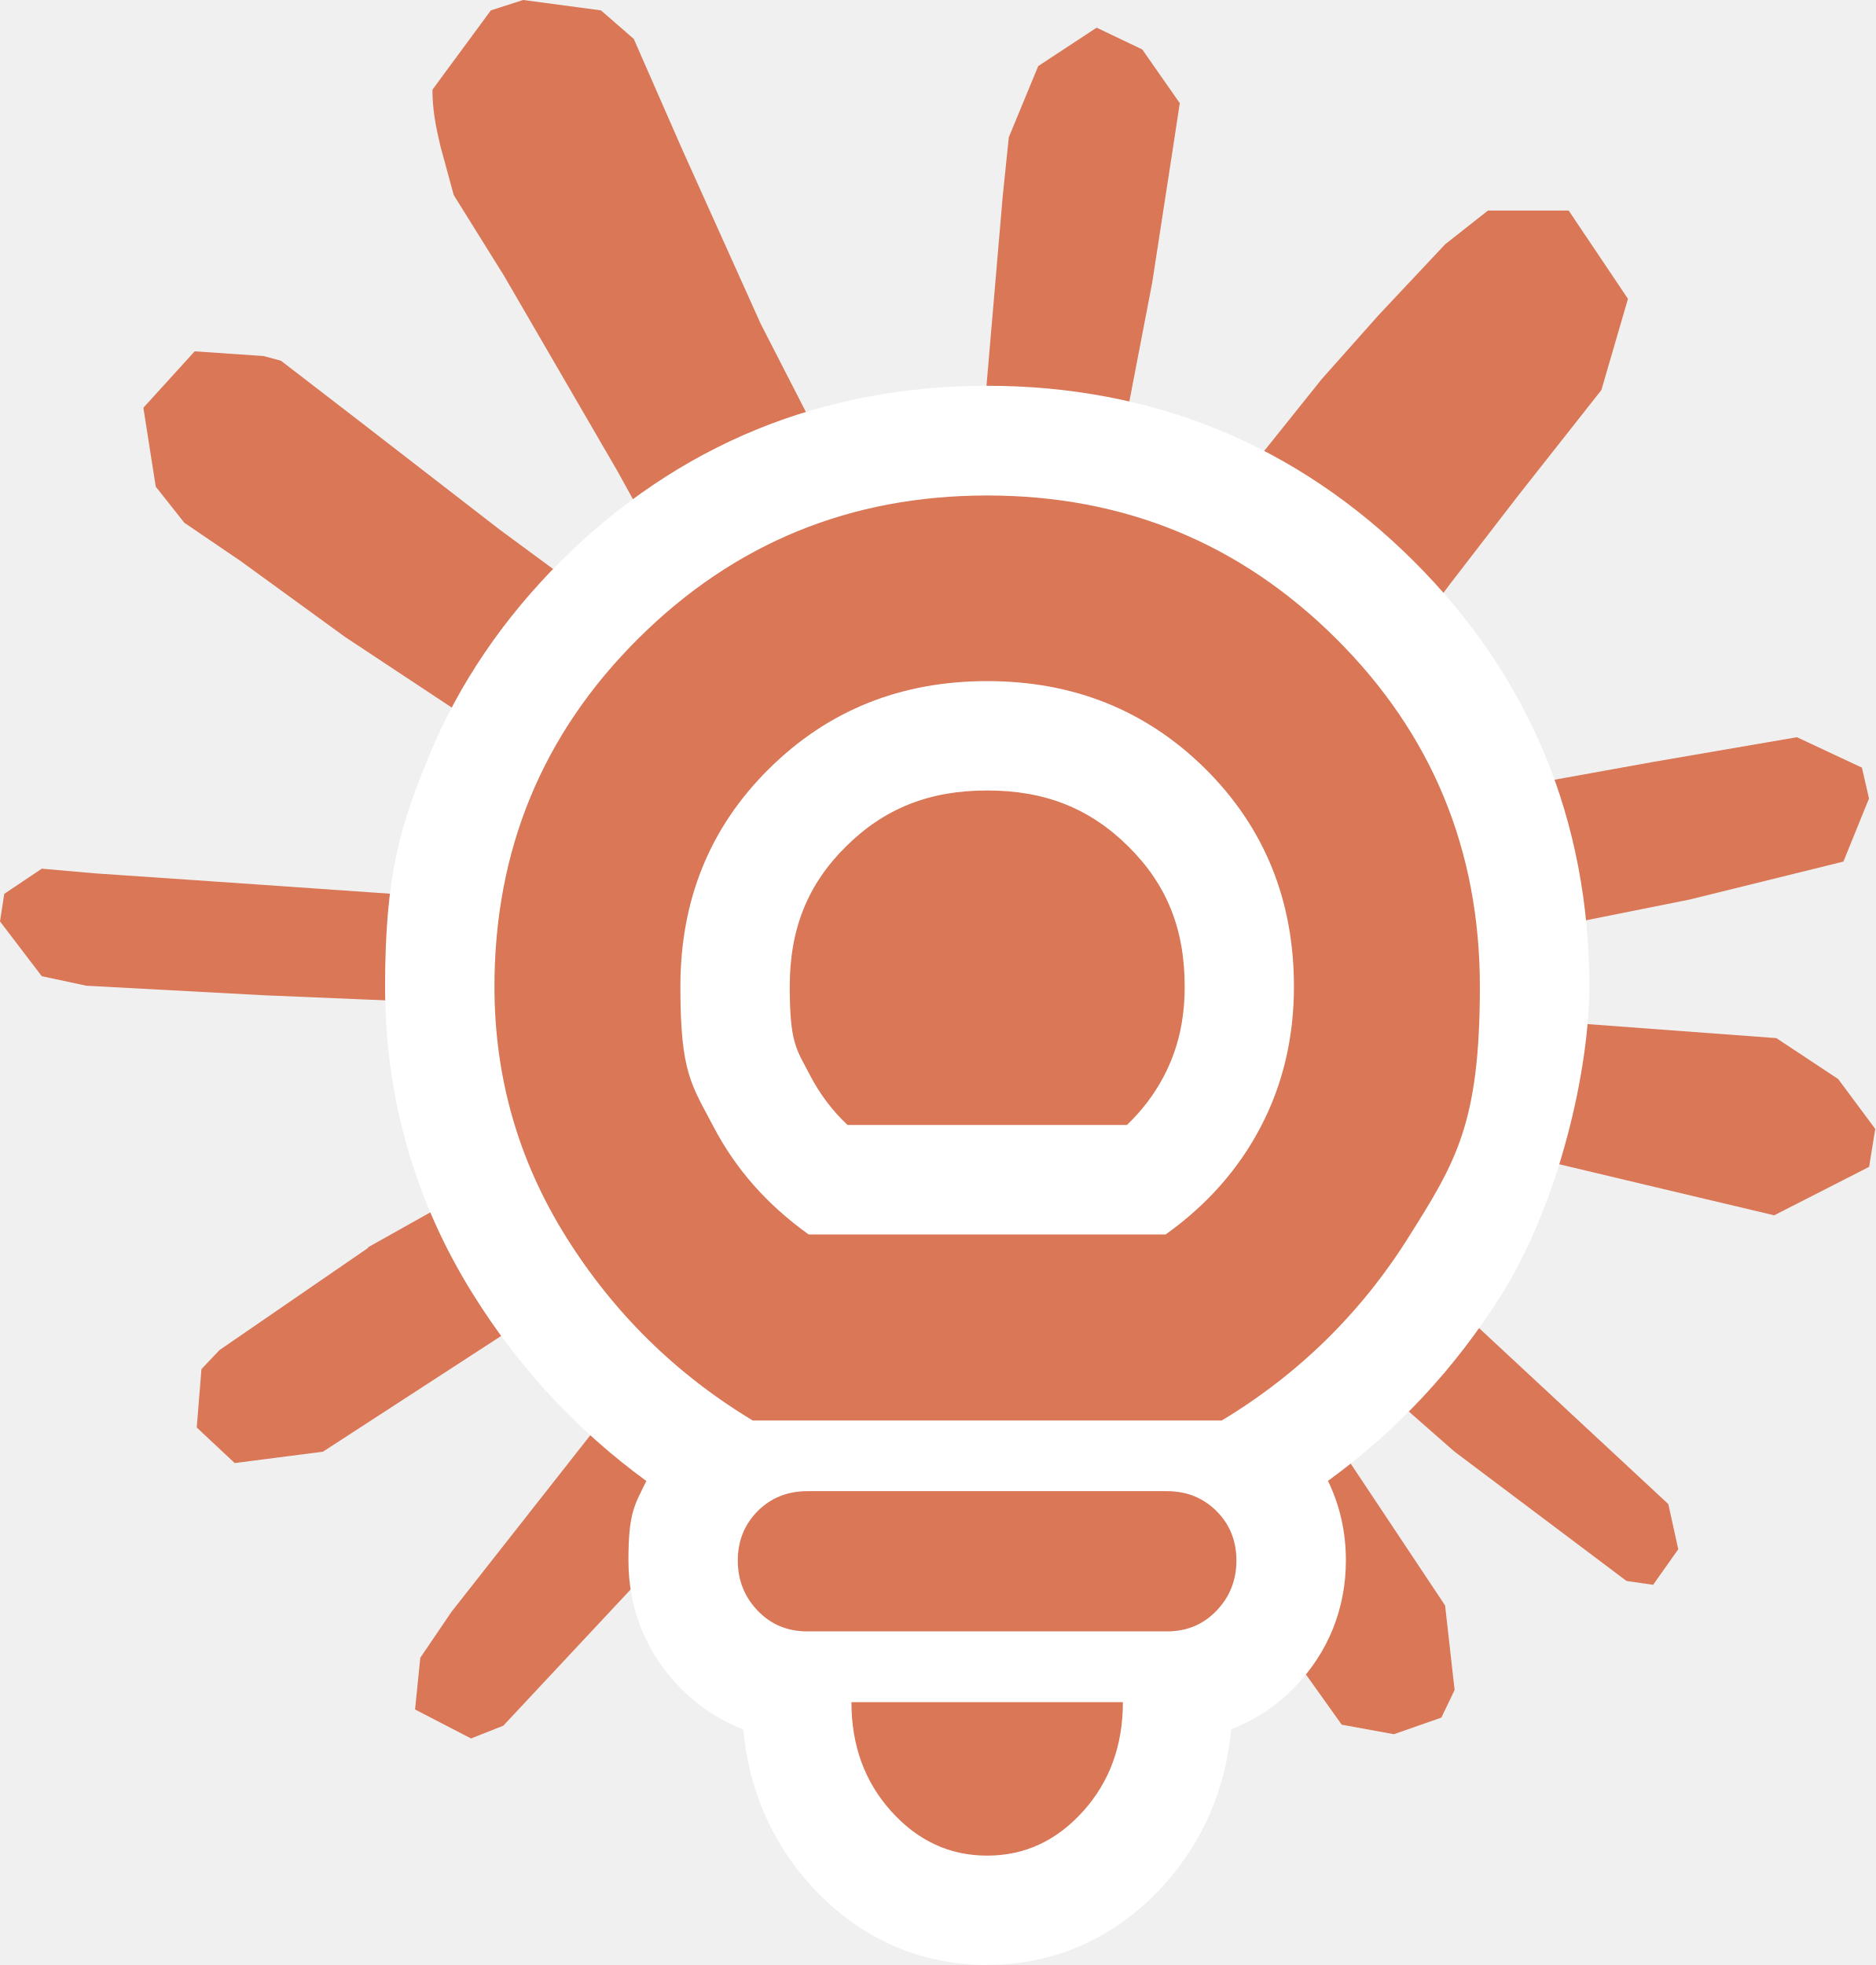
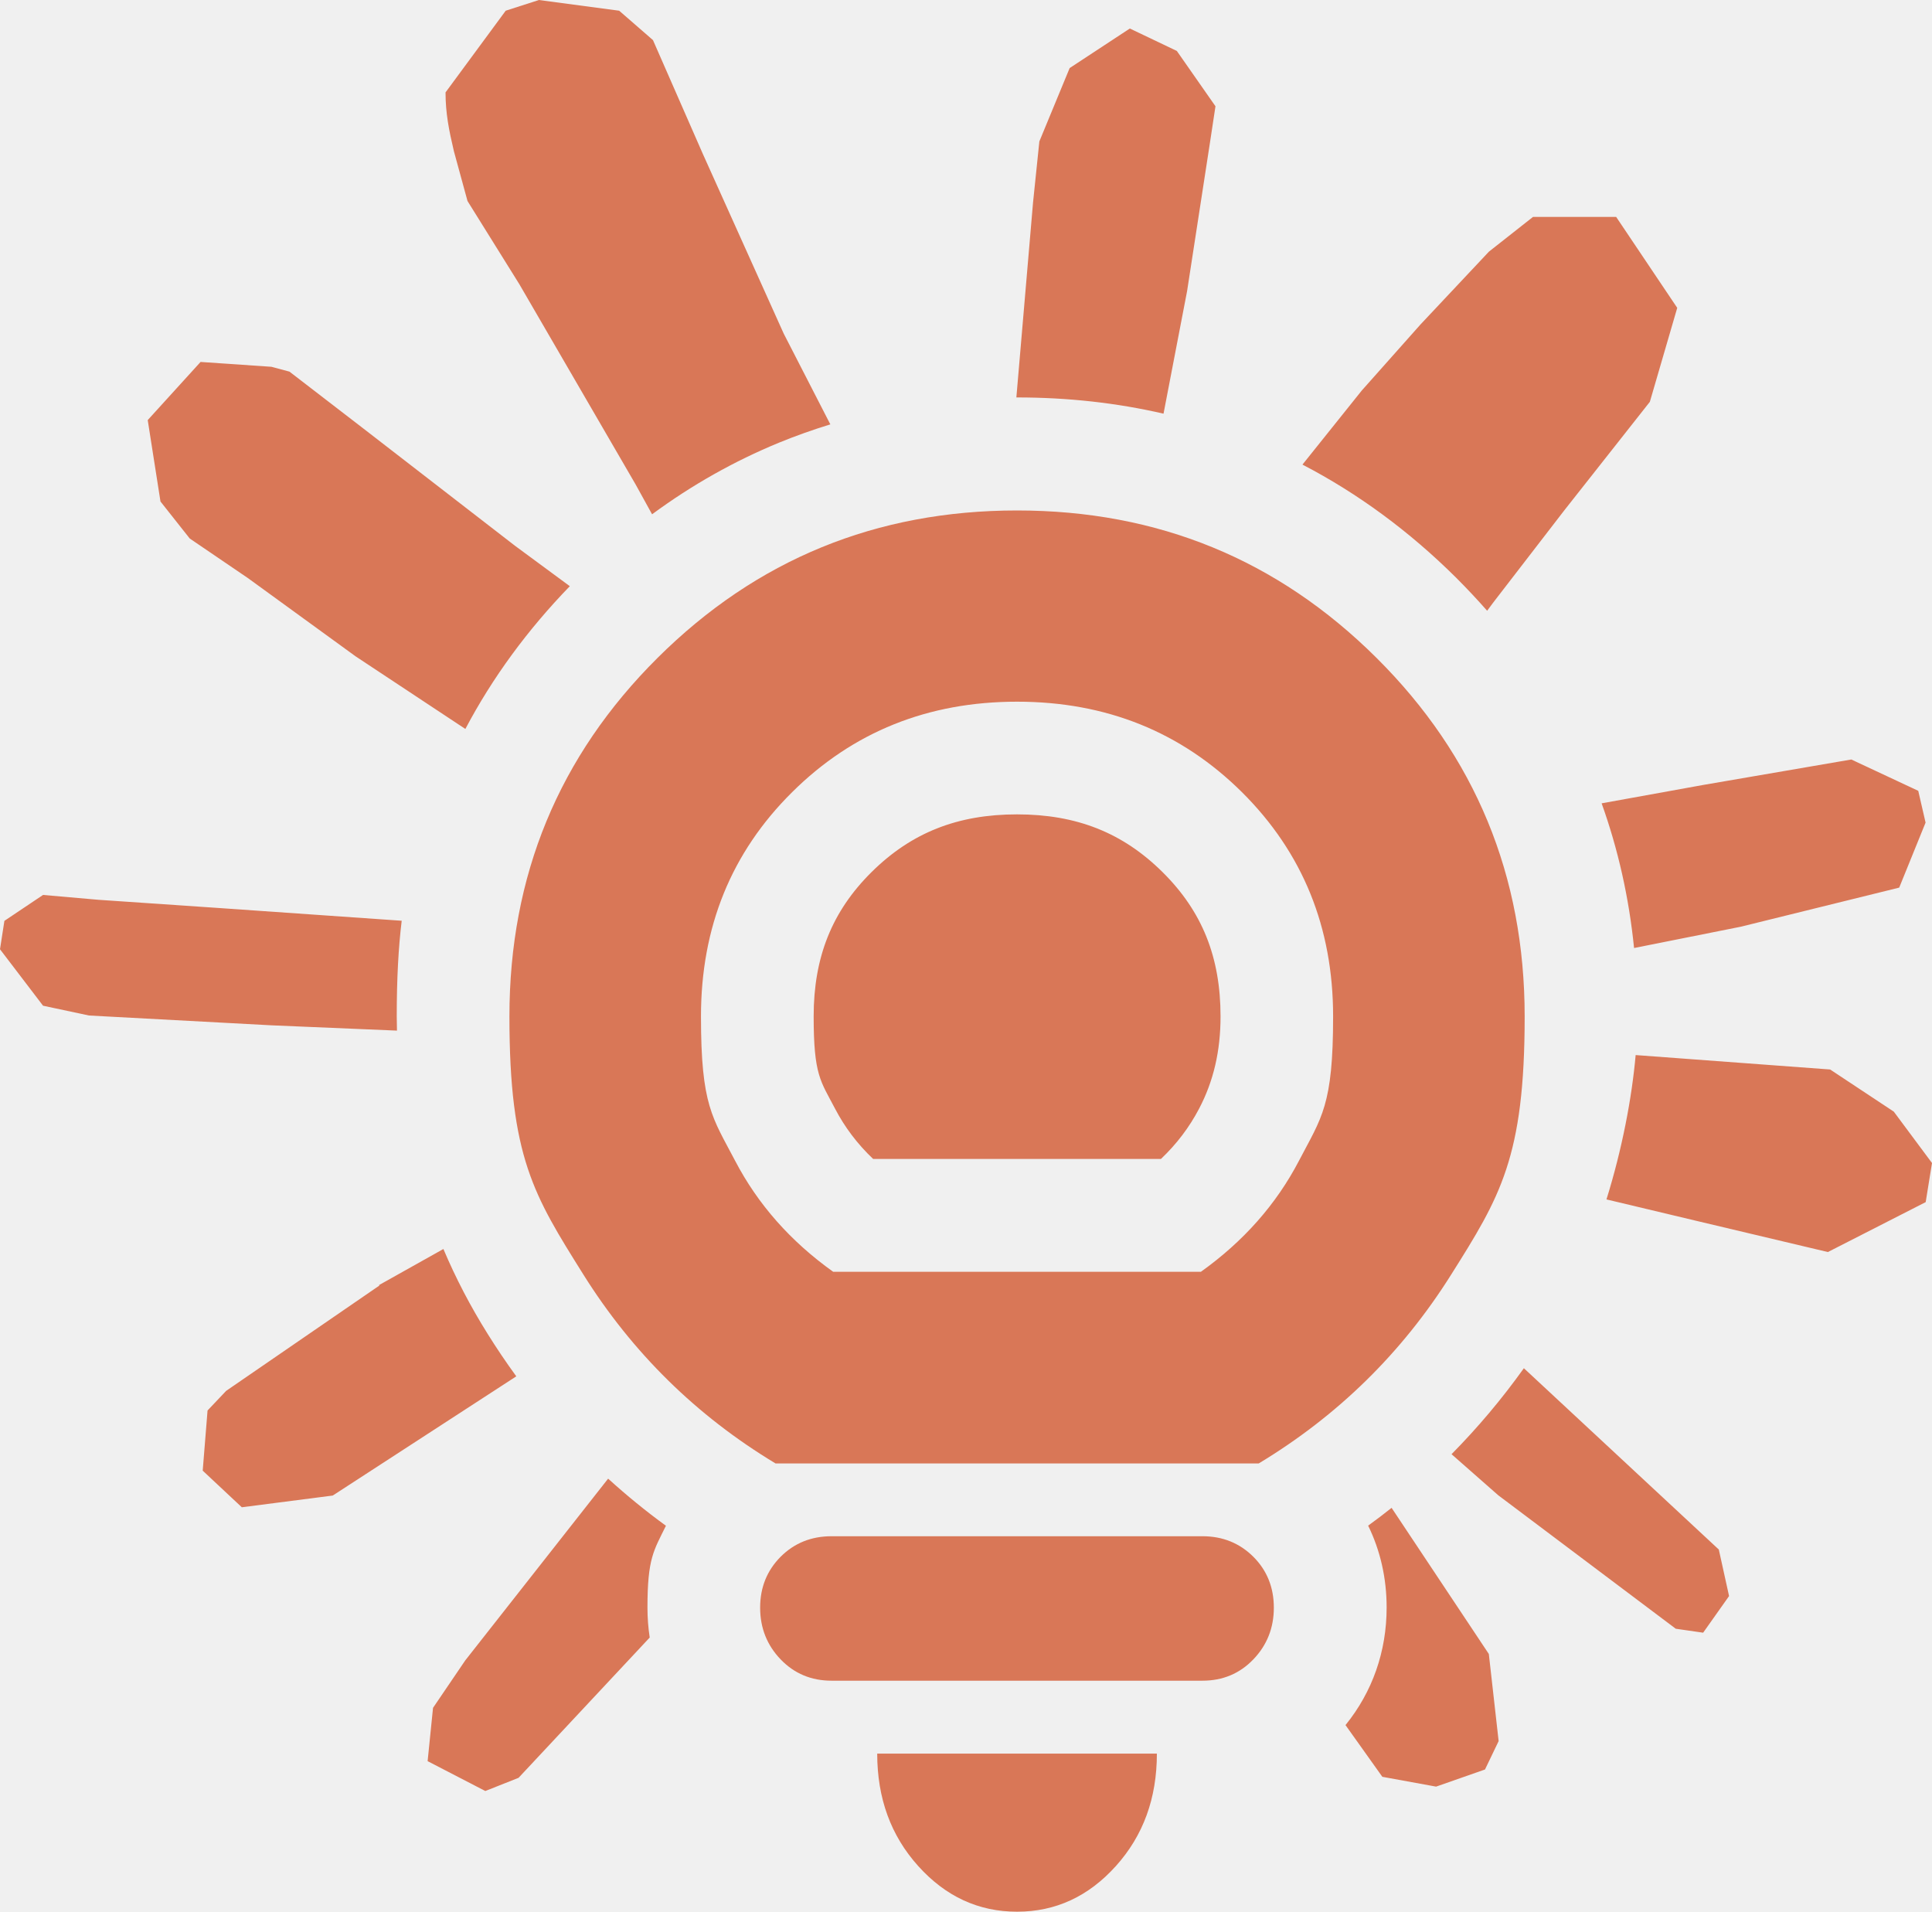
- <svg xmlns="http://www.w3.org/2000/svg" id="Layer_1" version="1.1" viewBox="0 0 1714.6 1796.5">
+ <svg xmlns="http://www.w3.org/2000/svg" id="Layer_1" version="1.1" viewBox="0 0 1714.6 1696.5">
  <defs>
    <style>
      .st0 {
        fill: #d97757;
      }
- 
-       .st1 {
-         fill: #d97757;
-       }
- 
-       .st2 {
-         fill: #fff;
-       }
    </style>
  </defs>
-   <path class="st1" d="M336.4,1140.4l337.3-189.2,5.6-16.5-5.6-9.1h-16.5l-56.5-3.5-192.7-5.2-167.1-7-161.9-8.7-40.8-8.7L0,842.4l3.9-25.2,34.3-23,49.1,4.3,108.5,7.4,162.7,11.3,118.1,7,174.9,18.3h27.8l3.9-11.3-9.5-7-7.4-7-168.4-114.2-182.3-120.6-95.5-69.4-51.6-35.1-26.1-33-11.3-72.1,46.9-51.6,62.9,4.3,16,4.3,63.8,49.1,136.3,105.4,177.9,131.1,26.1,21.7,10.4-7.4,1.3-5.2-11.7-19.5-96.8-174.9-103.3-177.9-46-73.8-12.1-44.3c-4.3-18.3-7.4-33.5-7.4-52.1l53.4-72.5,29.5-9.5,71.2,9.5,30,26.1,44.3,101.1,71.7,159.3,111.1,216.6,32.5,64.3,17.4,59.4,6.5,18.3h11.3v-10.4l9.1-122,16.9-149.8,16.5-192.7,5.6-54.2,26.9-65.1,53.4-35.1,41.7,19.9,34.3,49.1-4.8,31.7-20.4,132.4-39.9,207.5-26.1,138.9h15.2l17.4-17.4,70.3-93.3,118.1-147.5,52.1-58.6,60.8-64.7,39.1-30.8h73.8l54.2,80.7-24.3,83.4-76,96.4-62.9,81.6-90.3,121.6-56.5,97.2,5.2,7.8,13.5-1.3,204-43.4,110.3-19.9,131.5-22.6,59.4,27.8,6.5,28.2-23.4,57.7-140.6,34.7-165,33-245.7,58.2-3.1,2.2,3.5,4.3,110.7,10.4,47.3,2.6h115.9l215.7,16,56.5,37.4,33.9,45.6-5.6,34.7-86.8,44.3-117.2-27.8-273.5-65.1-93.7-23.4h-13v7.8l78.1,76.4,143.2,129.4,179.3,166.7,9.1,41.3-23,32.5-24.3-3.5-157.6-118.5-60.8-53.4-137.6-115.9h-9.1v12.1l31.7,46.4,167.5,251.7,8.7,77.3-12.1,25.2-43.4,15.2-47.7-8.7-98.1-137.6-101.1-154.9-81.6-138.9-10,5.6-48.2,518.7-22.6,26.5-52.1,19.9-43.4-33-23-53.4,23-105.4,27.8-137.6,22.6-109.3,20.4-135.8,12.1-45.2-.8-3.1-10,1.3-102.5,140.6-155.8,210.6-123.3,131.9-29.5,11.7-51.2-26.5,4.8-47.3,28.6-42.1,170.6-217,102.9-134.6,66.4-77.7-.4-11.3h-3.9l-453.2,294.3-80.7,10.4-34.7-32.5,4.3-53.4,16.5-17.4,136.3-93.7-.4.4v-.4h0l-.2-.2Z" />
-   <g>
-     <path class="st2" d="M902.6,1796.5c-62.7,0-118.7-25.4-162-73.6-35.3-39.2-56.1-87.9-61-141.9-21.9-8.3-41.7-21.4-58.8-39.1-30.2-31.3-46.2-71.2-46.2-115.2s5.6-50.6,16.4-72.7c-63.1-46-116.3-103.1-158.3-170.4-53.5-85.5-80.6-180.2-80.6-281.7s13.6-146.5,40.5-211.5c26.9-65.1,67.5-124.9,120.5-177.7,53-52.7,112.9-93,178.1-119.8,65-26.7,136.2-40.2,211.5-40.2s146.4,13.5,211.4,40.2c65.2,26.7,125.1,67,178.1,119.7,53.1,52.8,93.6,112.6,120.5,177.7,26.8,65,40.5,136.1,40.5,211.5s-27.2,197.5-80.8,282.6c-42.1,66.8-95.1,123.6-158.2,169.5,10.8,22.1,16.4,46.6,16.4,72.6,0,44.1-16,83.9-46.2,115.3-17,17.7-36.8,30.8-58.7,39.1-4.9,54-25.7,102.6-61,141.9-43.3,48.1-99.3,73.6-162,73.6h-.1ZM1030.3,1028.6c14-13.4,25.2-28.2,33.9-44.8,12.8-24.4,19-51.1,19-81.8,0-52.6-16.3-93.2-51.4-128-35.3-35-76.3-51.3-129.2-51.3s-93.9,16.3-129.2,51.3c-35,34.7-51.3,75.4-51.3,127.9s6.2,57.4,18.9,81.8c8.7,16.7,19.9,31.5,33.9,44.8h255.4,0Z" />
-     <path class="st0" d="M688.1,1298.6c-70.1-42.3-127-98.2-170.6-167.9-43.6-69.7-65.4-145.9-65.4-228.6,0-125,43.8-231.1,131.5-318.3s194-130.8,319-130.8,231.3,43.6,319,130.8,131.5,193.4,131.5,318.3-21.8,160.1-65.4,229.3c-43.6,69.3-100.5,125-170.6,167.3h-429ZM739.4,1128.6h326.4c37.8-27,66.8-59.8,87-98.5s30.3-81.4,30.3-128.1c0-79.1-27-145.4-80.9-199-54-53.5-120.5-80.3-199.6-80.3s-145.7,26.8-199.6,80.3c-54,53.5-80.9,119.8-80.9,199s10.1,89.5,30.3,128.1c20.2,38.7,49.2,71.5,87,98.5h0ZM738,1491.5c-18,0-33.1-6.3-45.2-18.9-12.1-12.6-18.2-27.9-18.2-45.9s6.1-33,18.2-45.2c12.1-12.1,27.2-18.2,45.2-18.2h329.1c18,0,33,6.1,45.2,18.2,12.1,12.1,18.2,27.2,18.2,45.2s-6.1,33.3-18.2,45.9-27.2,18.9-45.2,18.9h-329.1ZM902.6,1696.5c-34.2,0-63.4-13.5-87.7-40.5-24.3-27-36.4-60.2-36.4-99.8h248.2c0,39.6-12.1,72.8-36.4,99.8s-53.5,40.5-87.7,40.5Z" />
-   </g>
+   <path class="st0" d="M142.4,444.9l-11.3-72.1,46.9-51.6,62.9,4.3,16,4.3,63.8,49.1,136.3,105.4,48.7,35.9c-37.6,38.8-68.7,81.2-92.7,126.7l-97.5-64.5-95.5-69.4-51.6-35.1-26.1-33ZM414.9,178.4l46,73.8,103.3,177.9,14.5,26.3c35.3-26,72.9-47.2,112.5-63.5,14.9-6.1,30.1-11.5,45.7-16.3l-41.4-80.6-71.7-159.3-44.3-101.1-30-26.1L478.3,0l-29.5,9.5-53.4,72.5c0,18.6,3.1,33.8,7.4,52.1l12.1,44.3ZM902.7,352.7c44.9,0,88.4,4.8,129.9,14.4l20.9-108.7,20.4-132.4,4.8-31.7-34.3-49.1-41.7-19.9-53.4,35.1-26.9,65.1-5.6,54.2-14.8,173c.2,0,.5,0,.7,0ZM1292.2,512.6c9.6,9.6,18.8,19.4,27.6,29.4l5.5-7.4,62.9-81.6,76-96.4,24.3-83.4-54.2-80.7h-73.8l-39.1,30.8-60.8,64.7-52.1,58.6-52.6,65.7c49.1,25.5,94.8,59.1,136.3,100.3ZM1450.2,841.3l94.7-18.9,140.6-34.7,23.4-57.7-6.5-28.2-59.4-27.8-131.5,22.6-90.1,16.3c14.6,40.7,24.3,83.7,28.8,128.5ZM741,983.7c8.7,16.7,19.9,31.5,33.9,44.8h255.4c14-13.3,25.2-28.1,33.9-44.7,12.8-24.4,19-51.1,19-81.8,0-52.6-16.3-93.2-51.4-128-35.3-35-76.3-51.3-129.2-51.3s-93.9,16.3-129.2,51.3c-35,34.7-51.3,75.4-51.3,127.9s6.2,57.4,18.9,81.8ZM432.7,1183.6c-15.2-24.3-28.3-49.4-39.2-75.2l-57.1,32,.2.2v.3l-135.9,93.4-16.5,17.4-4.3,53.4,34.7,32.5,80.7-10.4,162.9-105.8c-8.9-12.2-17.4-24.8-25.5-37.8ZM352.3,914.6c0-4.2-.2-8.4-.2-12.7,0-33.5,1.5-60.9,4.4-84.8l-160.7-11.2-108.5-7.4-49.1-4.3-34.3,23-3.9,25.2,38.2,50.1,40.8,8.7,161.9,8.7,111.4,4.7ZM1352.4,1214.2c-19.5,27.3-40.9,52.7-64.2,76.3l41.4,36.4,157.6,118.5,24.3,3.5,23-32.5-9.1-41.3-173-160.9ZM1680.7,986.5l-56.5-37.4-172.6-12.8c-3.4,38.3-12,83.4-25.9,128.1l79.3,18.9,117.2,27.8,86.8-44.3,5.6-34.7-33.9-45.6ZM1235,1338.1c-6.8,5.4-13.7,10.7-20.8,15.8,10.8,22.1,16.4,46.6,16.4,72.6,0,39.1-12.6,74.9-36.5,104.4l32.7,45.9,47.7,8.7,43.4-15.2,12.1-25.2-8.7-77.3-86.3-129.7ZM336.4,1140.4h0s0,0,0,0h0ZM574.6,1426.7c0-44,5.6-50.6,16.4-72.7-17.9-13-35-27-51.3-41.8l-126.8,161.3-28.6,42.1-4.8,47.3,51.2,26.5,29.5-11.7,116.4-124.5c-1.3-8.6-2-17.5-2-26.5ZM688.1,1298.7h429c70.1-42.3,127-98,170.6-167.3,43.6-69.2,65.4-104.4,65.4-229.3s-43.8-231.1-131.5-318.3c-87.7-87.2-194-130.8-319-130.8s-231.3,43.6-319,130.8c-87.7,87.2-131.5,193.3-131.5,318.3s21.8,158.9,65.4,228.6c43.6,69.7,100.5,125.6,170.6,167.9h0ZM739.4,1128.6h0c-37.8-27-66.8-59.8-87-98.5-20.2-38.6-30.3-48.9-30.3-128.1s26.9-145.5,80.9-199c53.9-53.5,120.5-80.3,199.6-80.3s145.6,26.8,199.6,80.3c53.9,53.6,80.9,119.9,80.9,199s-10.1,89.4-30.3,128.1-49.2,71.5-87,98.5h-326.4,0ZM1067.1,1491.5c18,0,33.1-6.3,45.2-18.9s18.2-27.9,18.2-45.9-6.1-33.1-18.2-45.2c-12.2-12.1-27.2-18.2-45.2-18.2h-329.1c-18,0-33.1,6.1-45.2,18.2-12.1,12.2-18.2,27.2-18.2,45.2s6.1,33.3,18.2,45.9c12.1,12.6,27.2,18.9,45.2,18.9h329.1ZM902.6,1696.5c34.2,0,63.4-13.5,87.7-40.5s36.4-60.2,36.4-99.8h-248.2c0,39.6,12.1,72.8,36.4,99.8s53.5,40.5,87.7,40.5h0Z" />
</svg>
